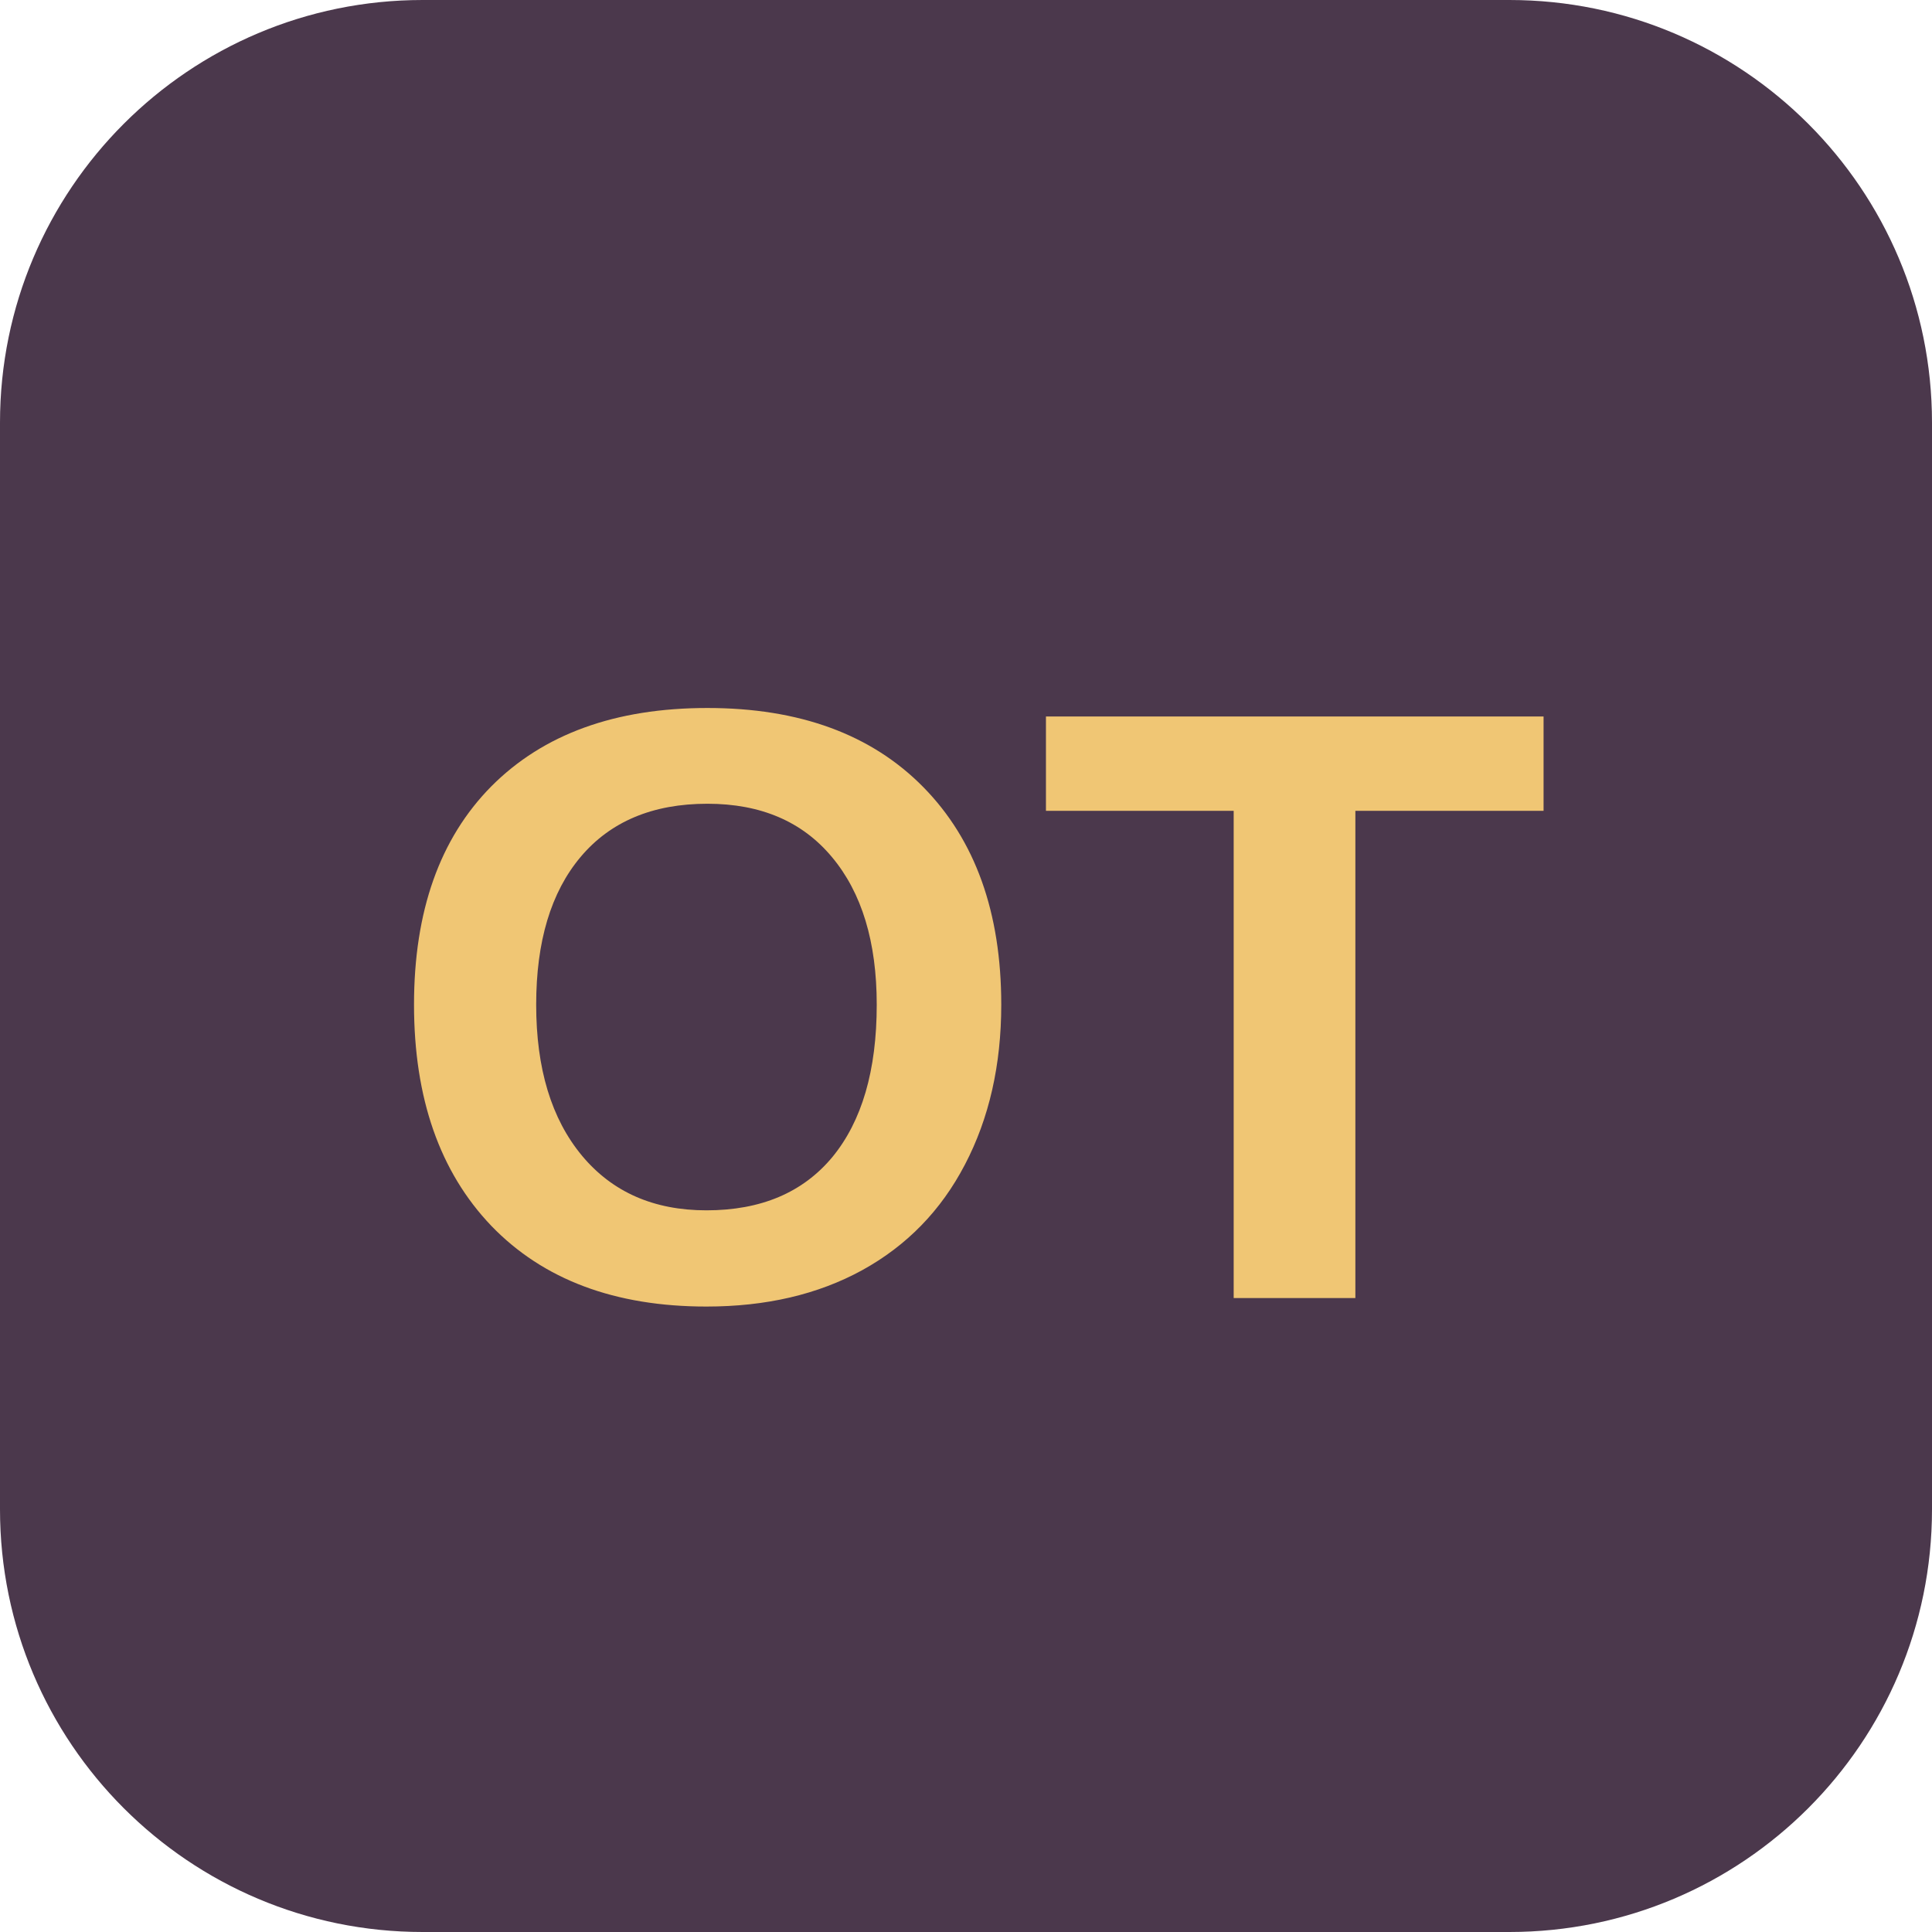
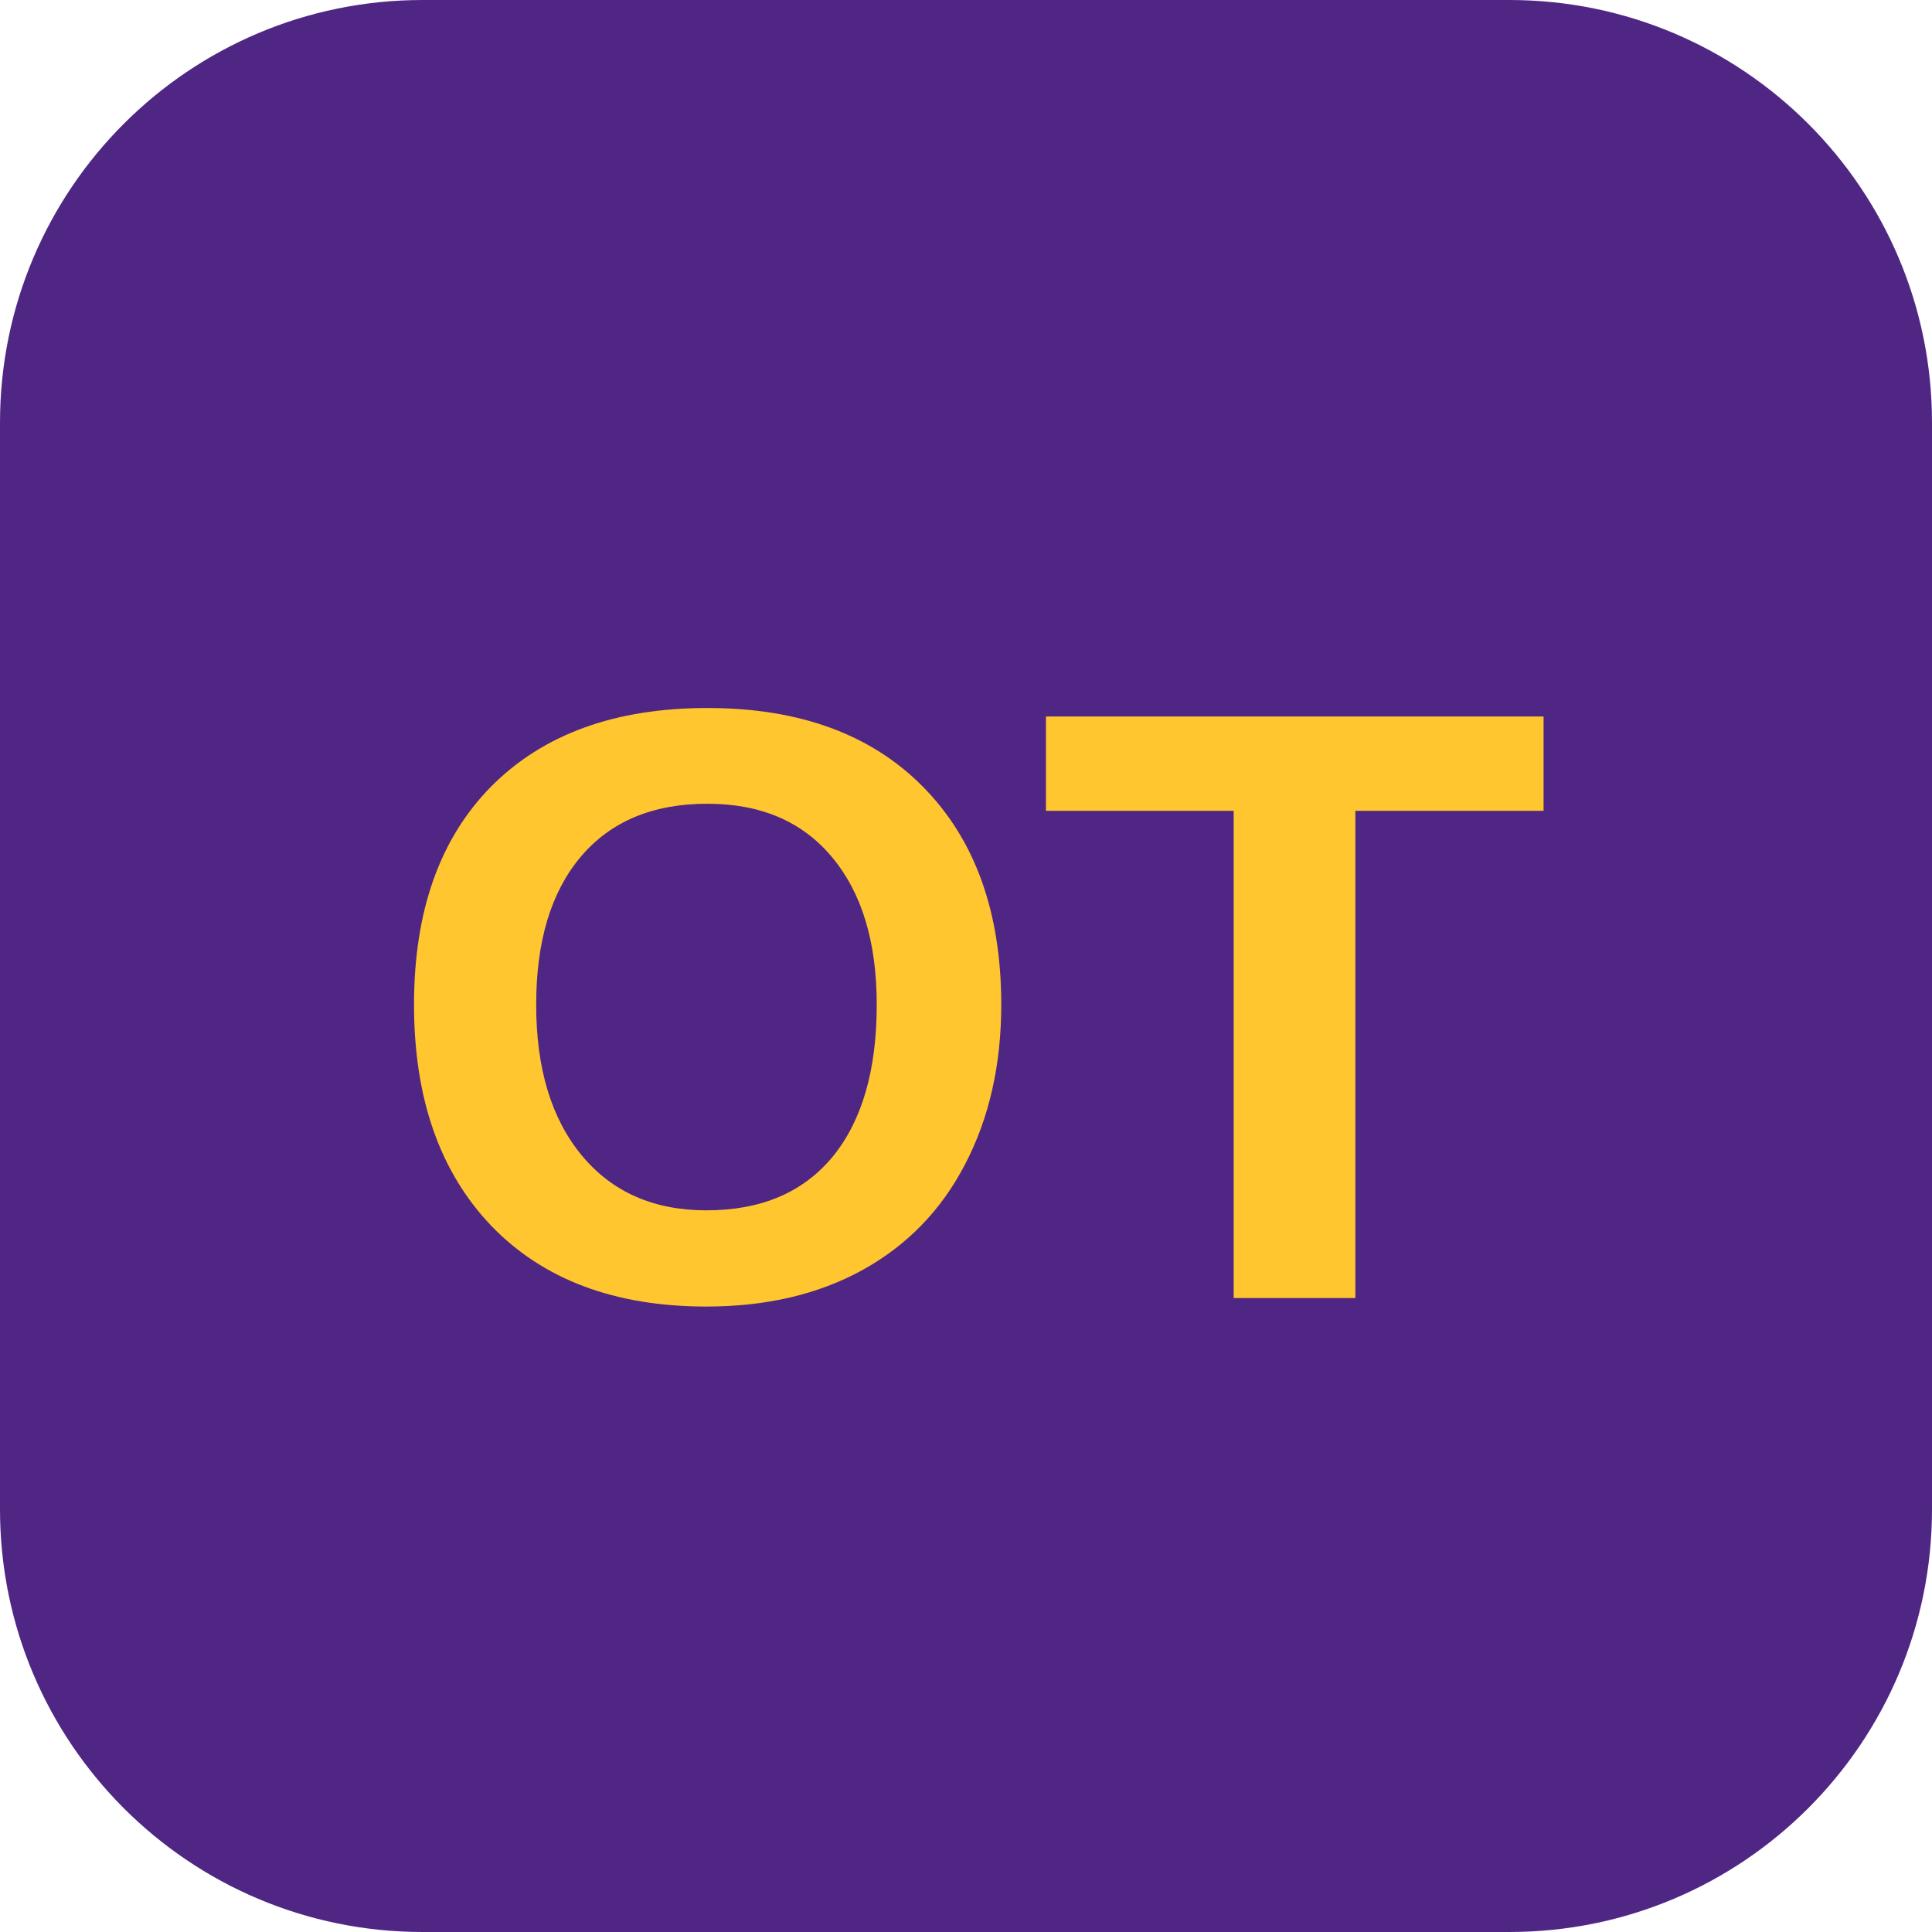
<svg xmlns="http://www.w3.org/2000/svg" viewBox="0 0 64 64">
-   <rect width="64" height="64" rx="14" fill="#4b384c" />
-   <text x="32" y="43" font-family="Arial, Helvetica, sans-serif" font-weight="700" font-size="28" fill="#f0c674" text-anchor="middle">OT</text>
+   <rect width="64" height="64" rx="14" fill="#4f2683" />
+   <text x="32" y="43" font-family="Arial, Helvetica, sans-serif" font-weight="700" font-size="28" fill="#ffc62f" text-anchor="middle">OT</text>
</svg>
